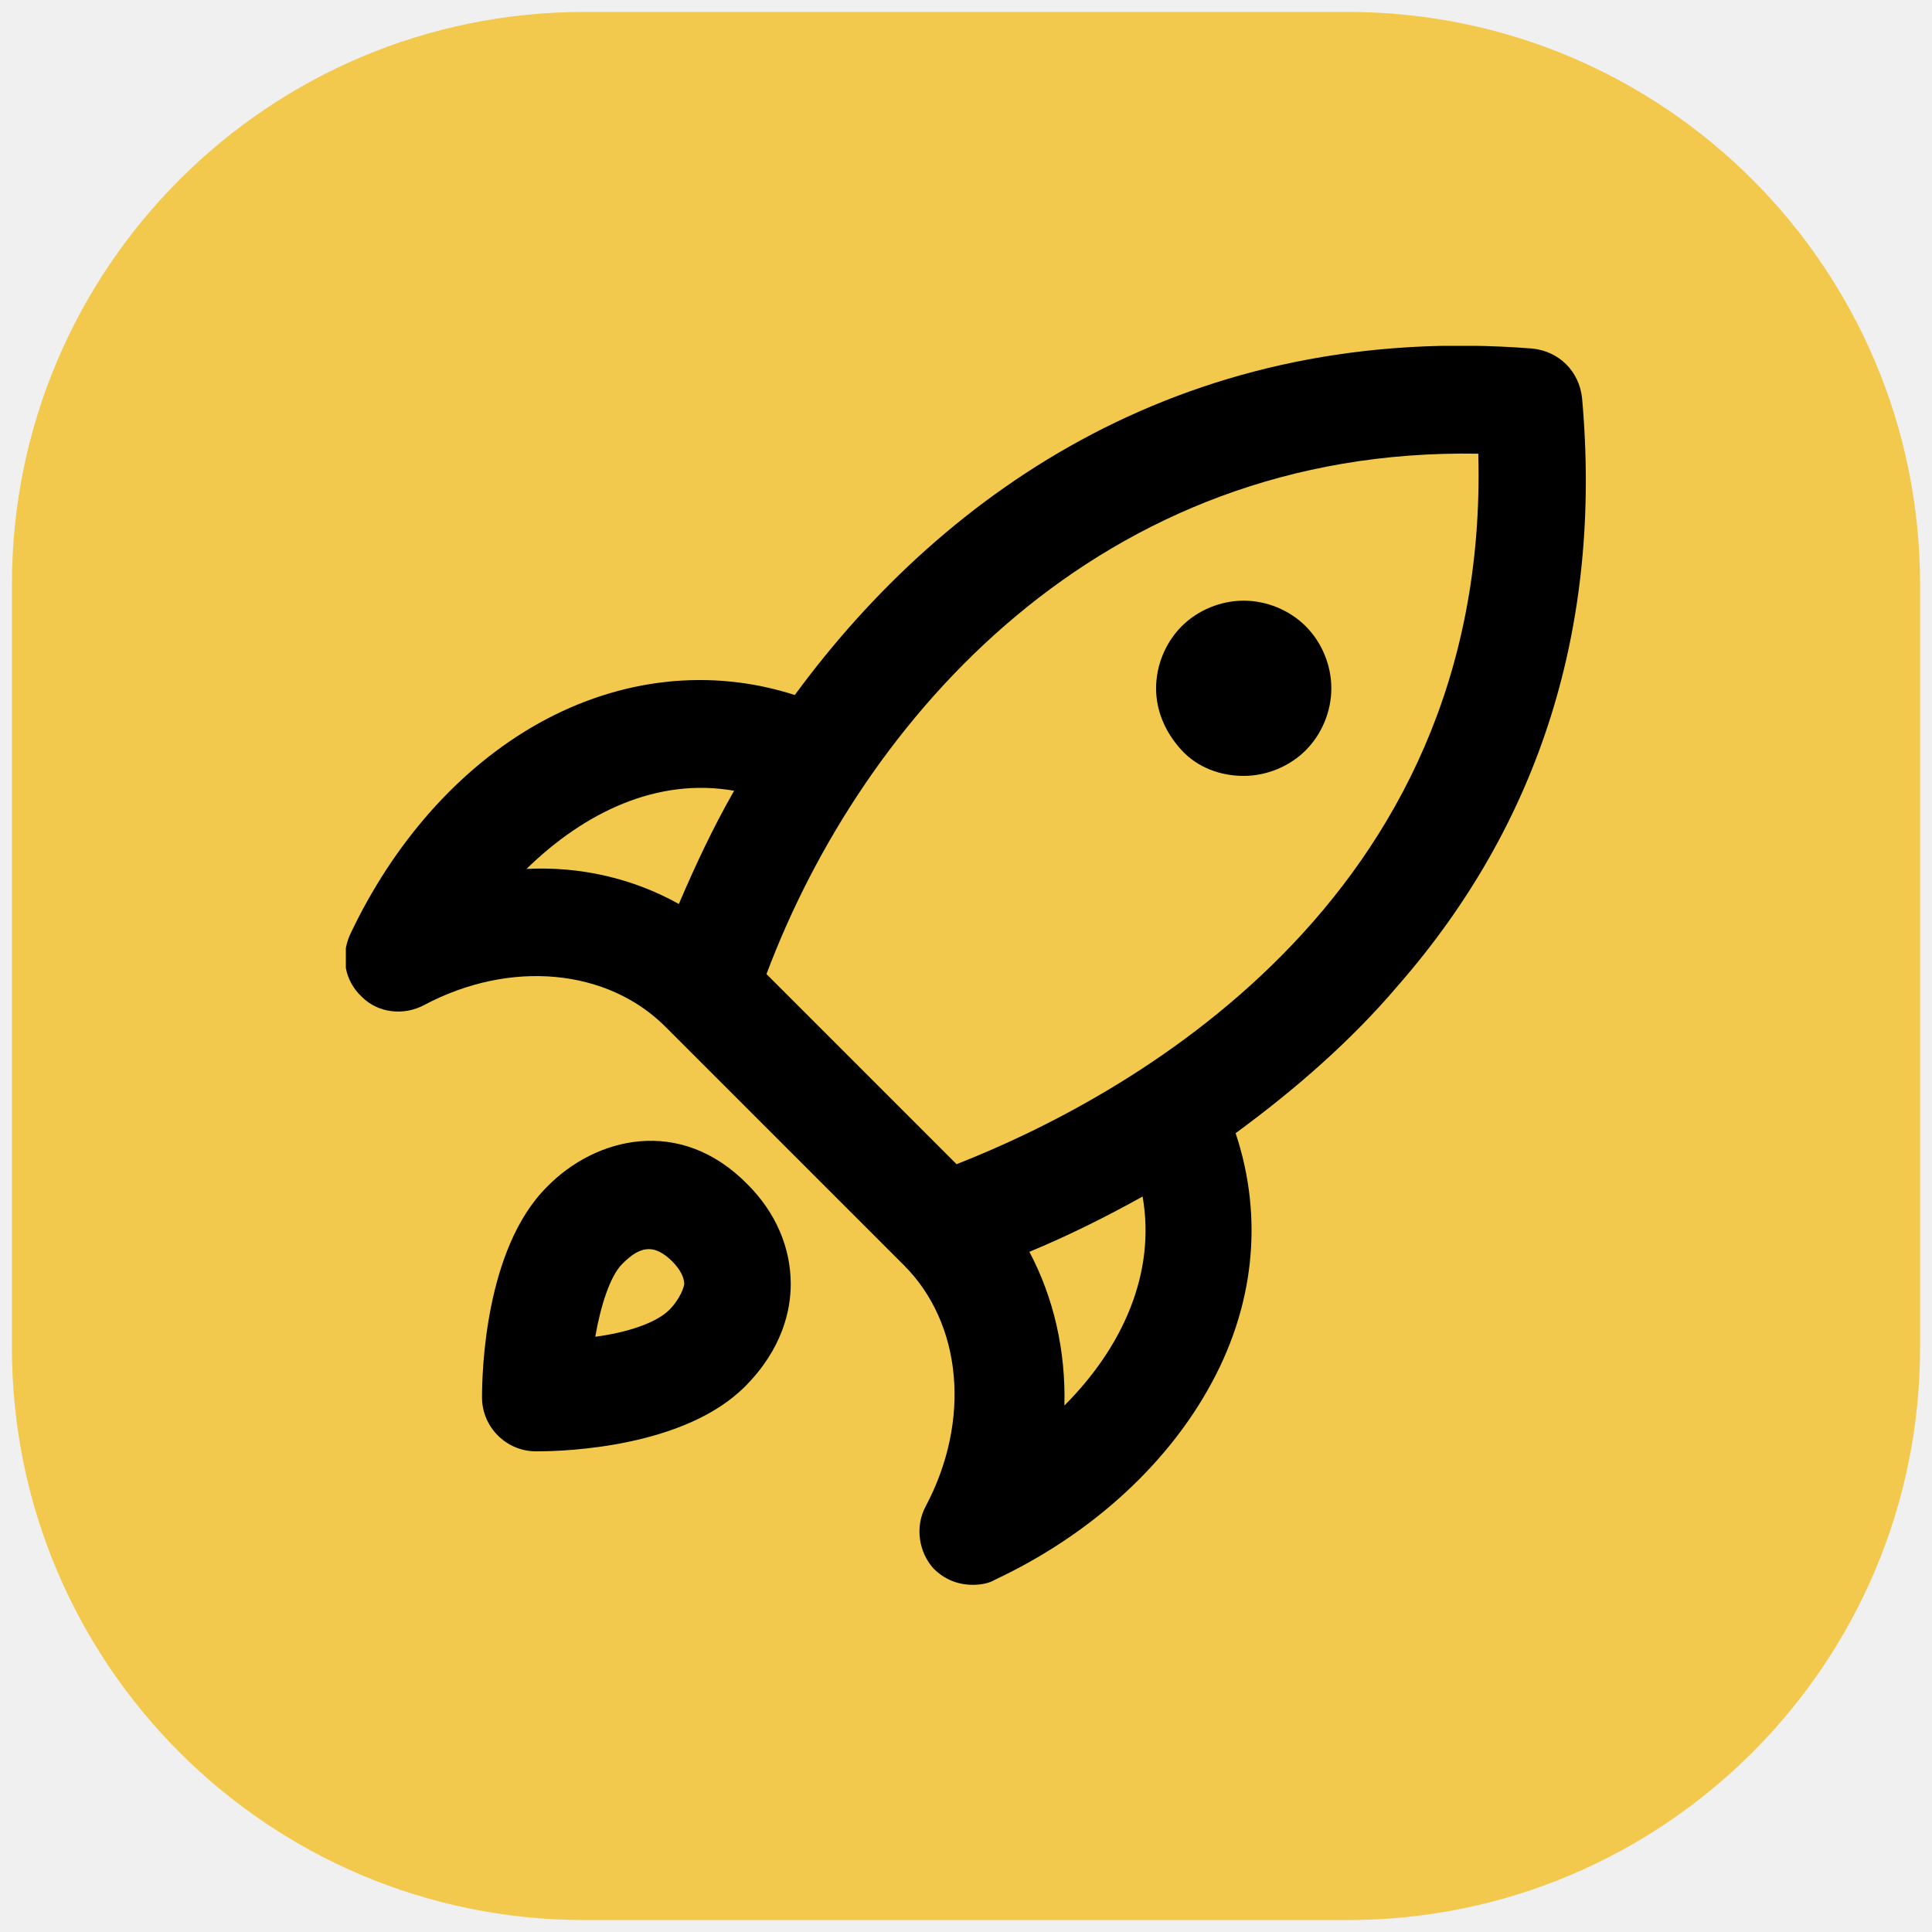
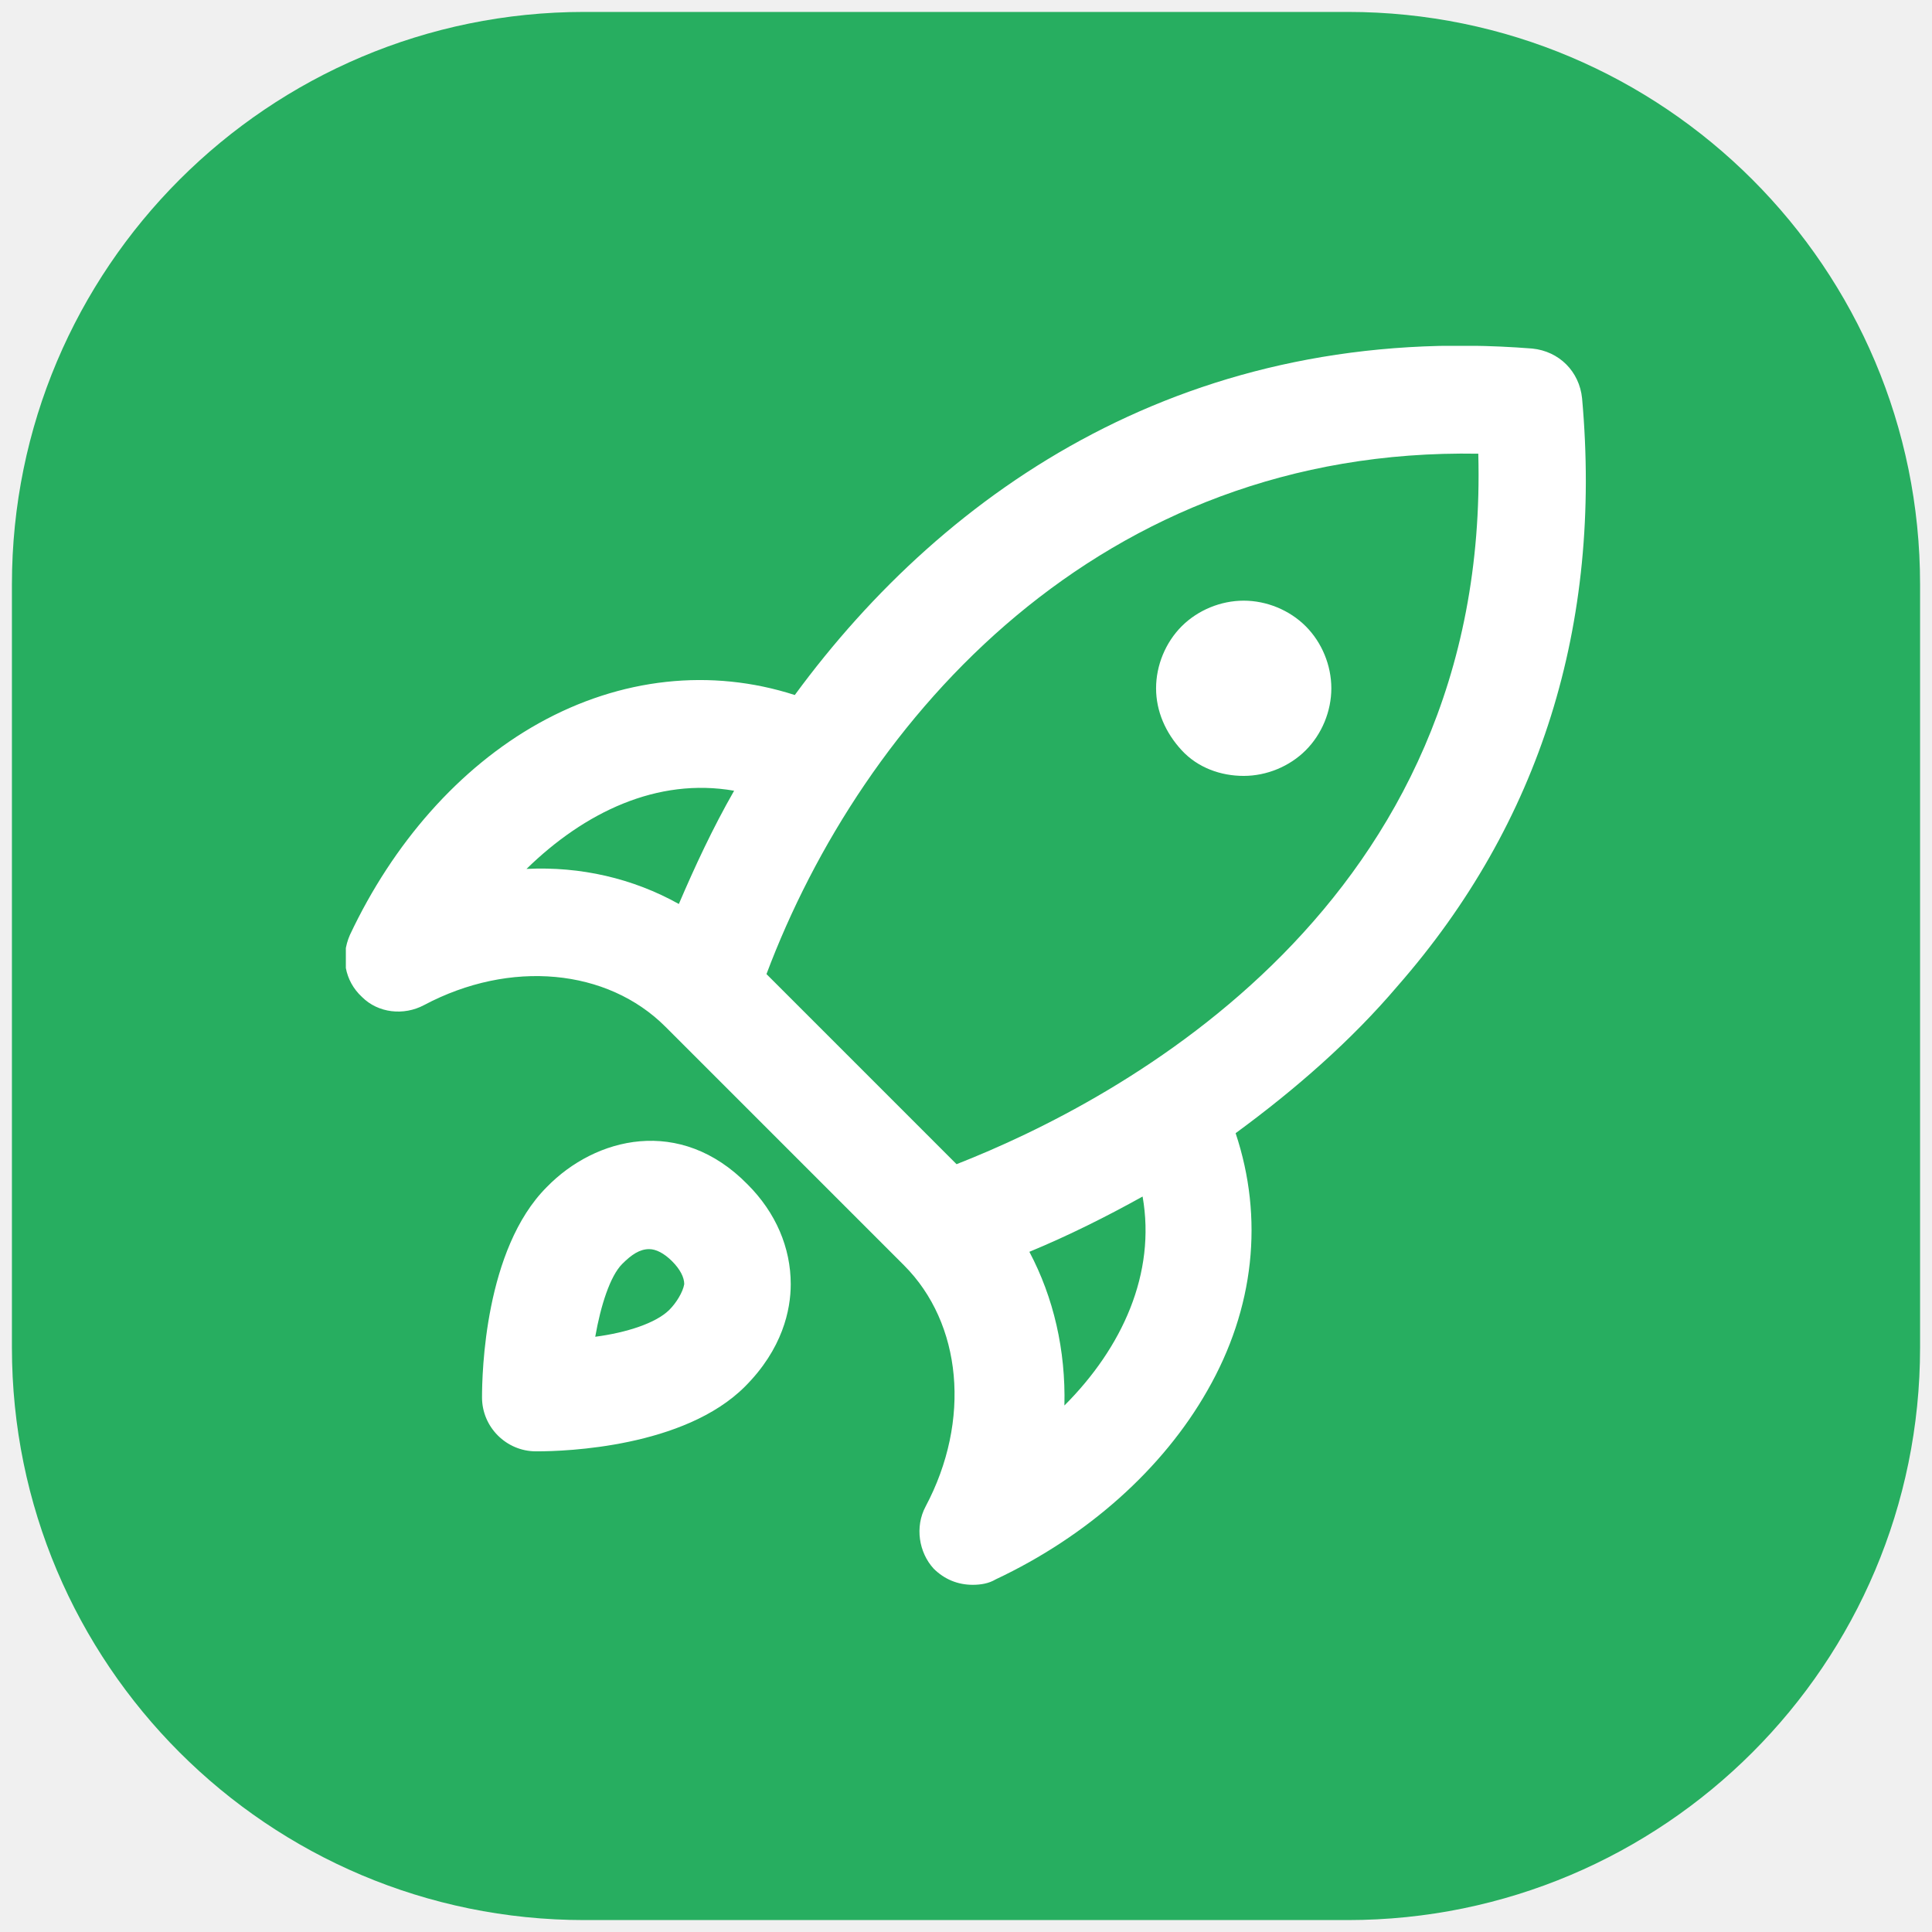
<svg xmlns="http://www.w3.org/2000/svg" width="81" height="81" viewBox="0 0 81 81" fill="none">
-   <rect x="0.5" y="0.5" width="80" height="80" rx="24" fill="#F2C94C" />
+   <rect x="0.5" y="0.5" width="80" height="80" rx="24" fill="#27AE60" />
  <g clip-path="url(#clip0_292_2495)">
-     <path d="M66.33 16.704C66.217 15.574 65.37 14.726 64.239 14.613C49.939 13.483 39.709 20.435 33.322 29.139C29.817 28.009 26.03 28.404 22.583 30.326C19.248 32.191 16.478 35.356 14.669 39.2C14.274 40.104 14.443 41.122 15.178 41.8C15.857 42.478 16.93 42.591 17.778 42.139C21.396 40.217 25.465 40.613 27.896 43.044L37.843 52.991L37.9 53.048C40.33 55.478 40.726 59.548 38.804 63.165C38.352 64.013 38.522 65.087 39.143 65.765C39.596 66.217 40.161 66.444 40.783 66.444C41.122 66.444 41.461 66.387 41.743 66.217C45.587 64.409 48.752 61.583 50.617 58.304C52.596 54.856 52.991 51.069 51.804 47.509C54.348 45.644 56.665 43.609 58.587 41.348C64.578 34.509 67.178 26.2 66.33 16.704ZM22.074 36.43C24.504 34.056 27.556 32.587 30.778 33.152C29.874 34.735 29.139 36.317 28.461 37.9C26.539 36.826 24.335 36.317 22.074 36.43V36.43ZM44.626 58.926C44.683 56.609 44.174 54.404 43.157 52.483C44.796 51.804 46.378 51.013 47.904 50.165C48.469 53.387 47.056 56.496 44.626 58.926ZM40.104 48.809L32.135 40.839C36.148 30.157 46.096 18.739 61.978 19.022C62.487 37.956 46.887 46.152 40.104 48.809V48.809ZM54.743 26.256C55.422 26.935 55.817 27.896 55.817 28.857C55.817 29.817 55.422 30.778 54.743 31.456C54.065 32.135 53.104 32.53 52.143 32.53C51.182 32.53 50.222 32.191 49.543 31.456C48.865 30.722 48.469 29.817 48.469 28.857C48.469 27.896 48.865 26.935 49.543 26.256C50.222 25.578 51.182 25.183 52.143 25.183C53.104 25.183 54.065 25.578 54.743 26.256ZM22.922 49.77C20.322 52.37 20.209 57.569 20.209 58.587C20.209 59.83 21.226 60.848 22.47 60.848H22.526C23.713 60.848 28.687 60.678 31.23 58.135C32.813 56.552 33.152 54.913 33.152 53.839C33.152 52.313 32.53 50.843 31.343 49.657C28.517 46.774 24.956 47.678 22.922 49.77V49.77ZM28.065 54.913C27.5 55.478 26.256 55.874 24.956 56.044C25.183 54.743 25.578 53.5 26.087 52.991C26.483 52.596 26.822 52.37 27.217 52.37C27.5 52.37 27.839 52.539 28.178 52.878C28.517 53.217 28.687 53.556 28.687 53.839C28.63 54.178 28.348 54.63 28.065 54.913V54.913Z" fill="black" />
+     <path d="M66.33 16.704C66.217 15.574 65.37 14.726 64.239 14.613C49.939 13.483 39.709 20.435 33.322 29.139C29.817 28.009 26.03 28.404 22.583 30.326C19.248 32.191 16.478 35.356 14.669 39.2C14.274 40.104 14.443 41.122 15.178 41.8C15.857 42.478 16.93 42.591 17.778 42.139C21.396 40.217 25.465 40.613 27.896 43.044L37.843 52.991L37.9 53.048C40.33 55.478 40.726 59.548 38.804 63.165C38.352 64.013 38.522 65.087 39.143 65.765C39.596 66.217 40.161 66.444 40.783 66.444C41.122 66.444 41.461 66.387 41.743 66.217C45.587 64.409 48.752 61.583 50.617 58.304C52.596 54.856 52.991 51.069 51.804 47.509C54.348 45.644 56.665 43.609 58.587 41.348C64.578 34.509 67.178 26.2 66.33 16.704ZM22.074 36.43C24.504 34.056 27.556 32.587 30.778 33.152C29.874 34.735 29.139 36.317 28.461 37.9C26.539 36.826 24.335 36.317 22.074 36.43V36.43ZM44.626 58.926C44.683 56.609 44.174 54.404 43.157 52.483C44.796 51.804 46.378 51.013 47.904 50.165C48.469 53.387 47.056 56.496 44.626 58.926ZM40.104 48.809L32.135 40.839C36.148 30.157 46.096 18.739 61.978 19.022C62.487 37.956 46.887 46.152 40.104 48.809V48.809ZM54.743 26.256C55.422 26.935 55.817 27.896 55.817 28.857C55.817 29.817 55.422 30.778 54.743 31.456C54.065 32.135 53.104 32.53 52.143 32.53C51.182 32.53 50.222 32.191 49.543 31.456C48.865 30.722 48.469 29.817 48.469 28.857C48.469 27.896 48.865 26.935 49.543 26.256C50.222 25.578 51.182 25.183 52.143 25.183C53.104 25.183 54.065 25.578 54.743 26.256ZM22.922 49.77C20.322 52.37 20.209 57.569 20.209 58.587C20.209 59.83 21.226 60.848 22.47 60.848H22.526C23.713 60.848 28.687 60.678 31.23 58.135C32.813 56.552 33.152 54.913 33.152 53.839C33.152 52.313 32.53 50.843 31.343 49.657C28.517 46.774 24.956 47.678 22.922 49.77V49.77ZM28.065 54.913C27.5 55.478 26.256 55.874 24.956 56.044C25.183 54.743 25.578 53.5 26.087 52.991C26.483 52.596 26.822 52.37 27.217 52.37C27.5 52.37 27.839 52.539 28.178 52.878C28.517 53.217 28.687 53.556 28.687 53.839C28.63 54.178 28.348 54.63 28.065 54.913V54.913Z" fill="white" />
  </g>
  <defs>
    <clipPath id="clip0_292_2495">
      <rect width="52" height="52" fill="white" transform="translate(14.5 14.5)" />
    </clipPath>
  </defs>
</svg>
